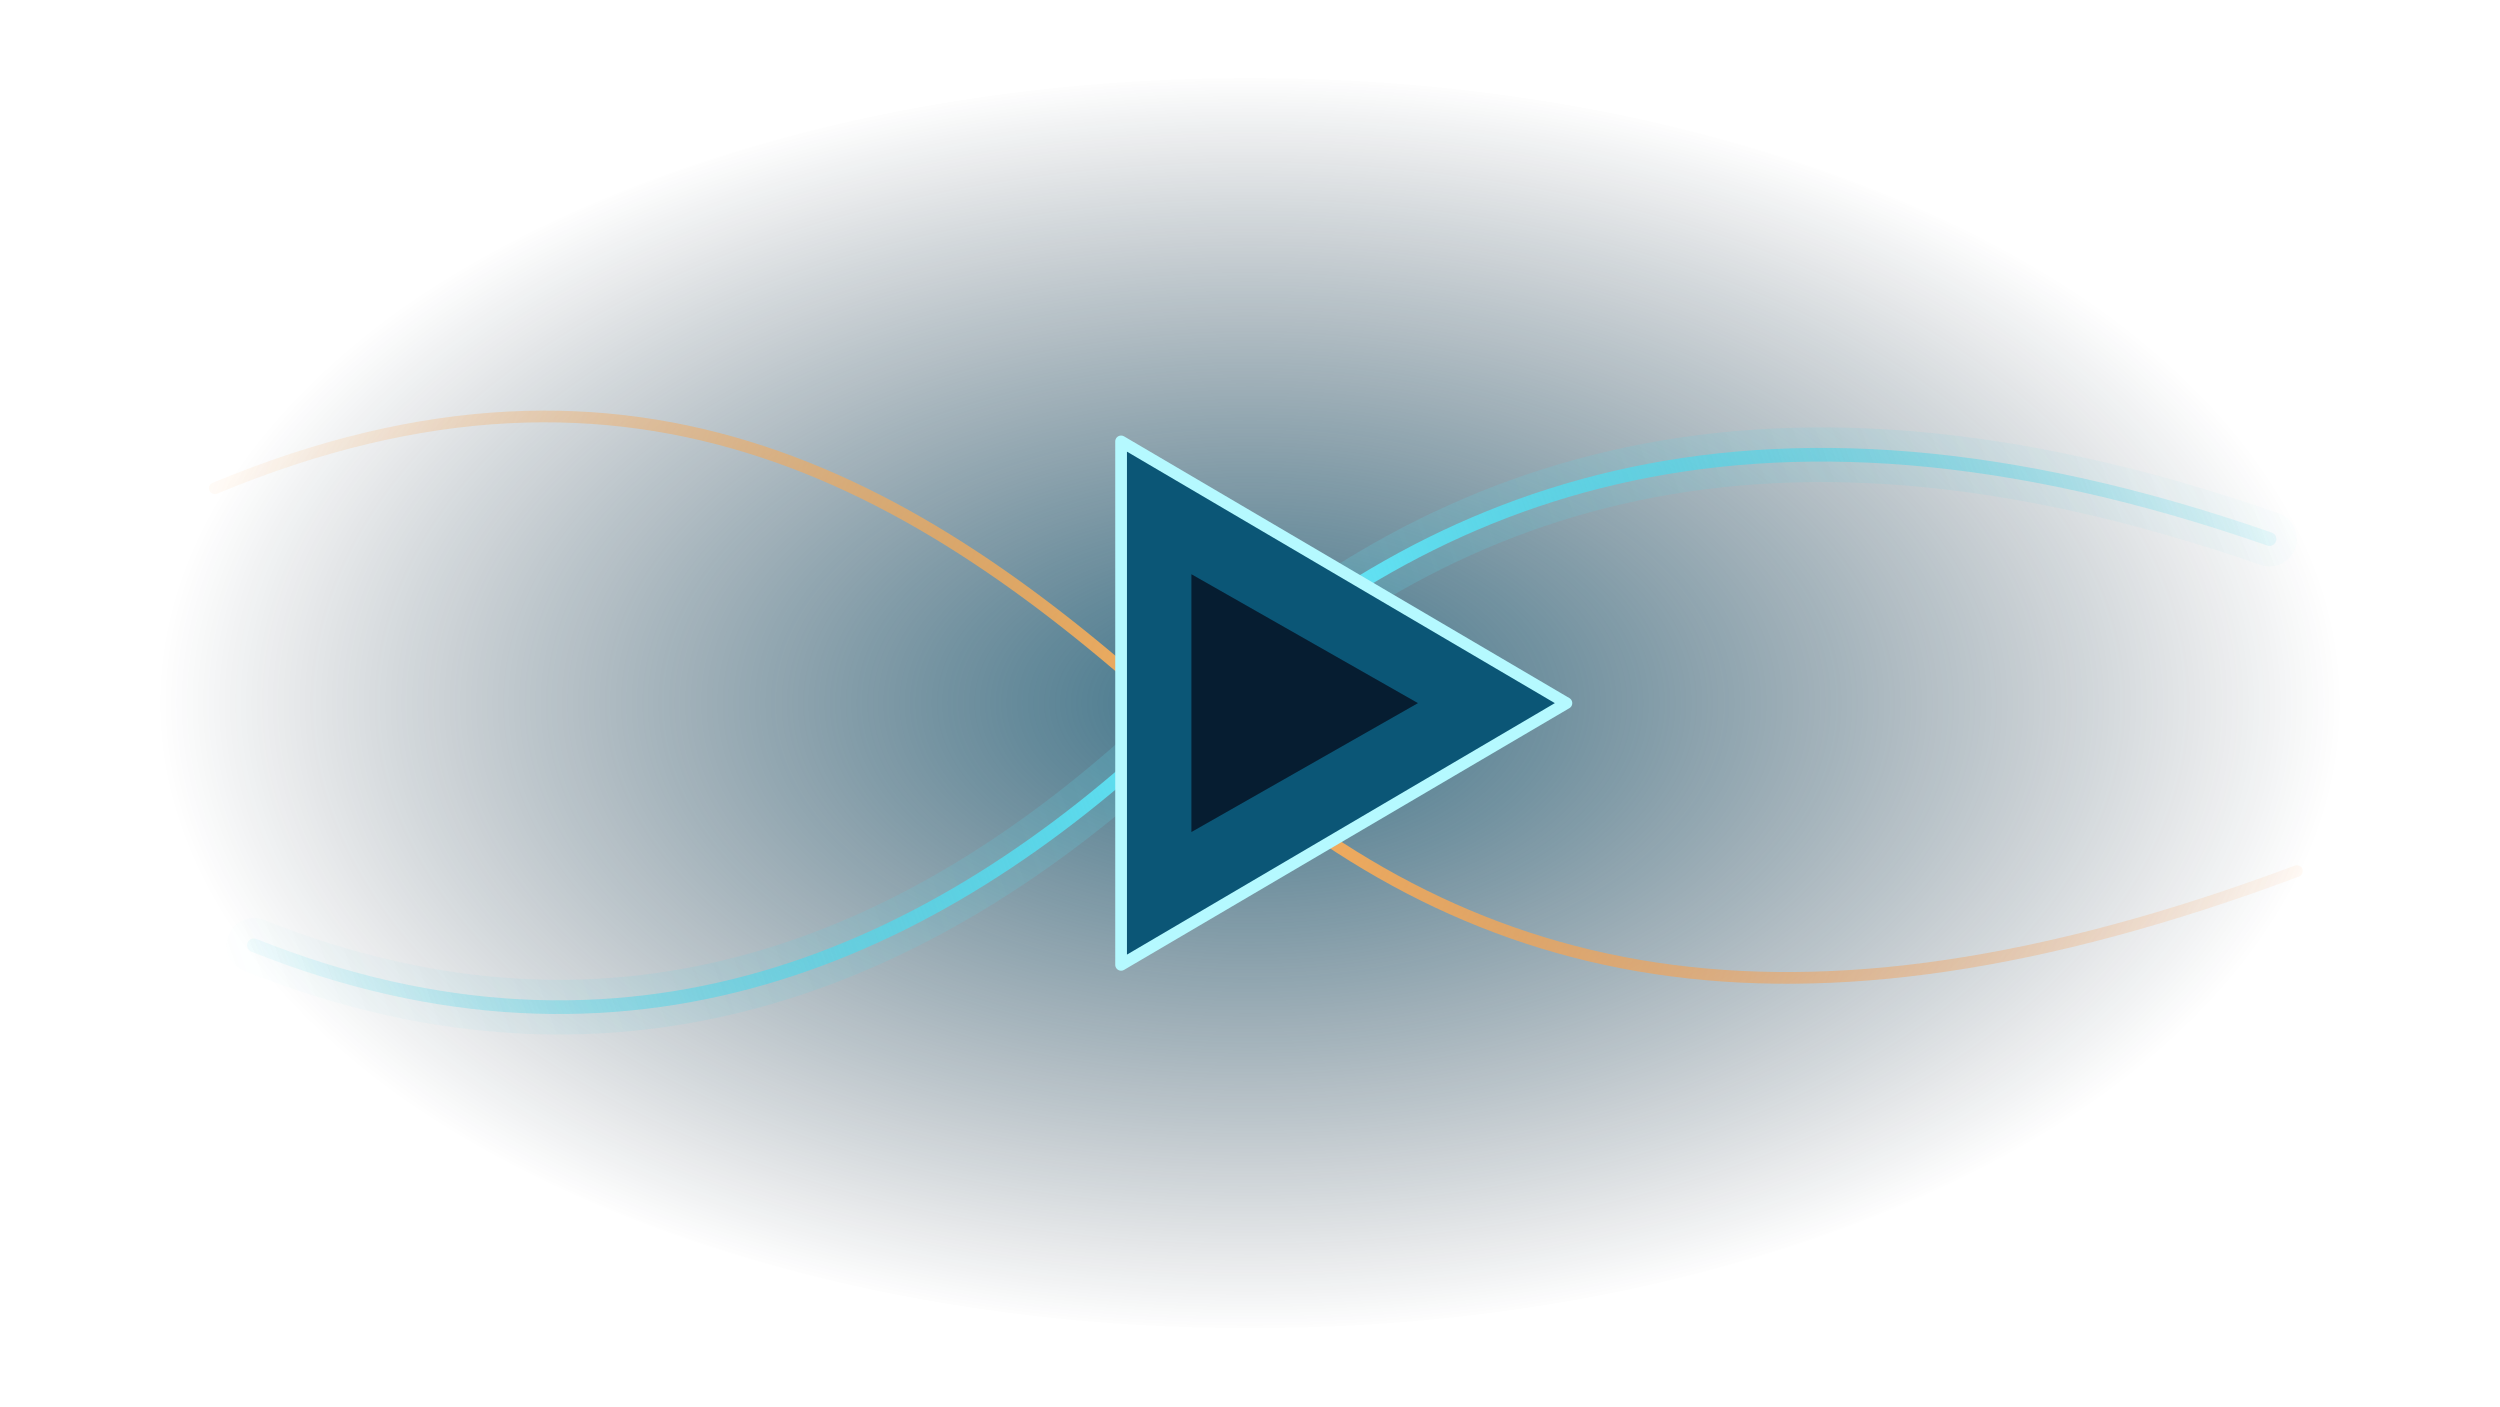
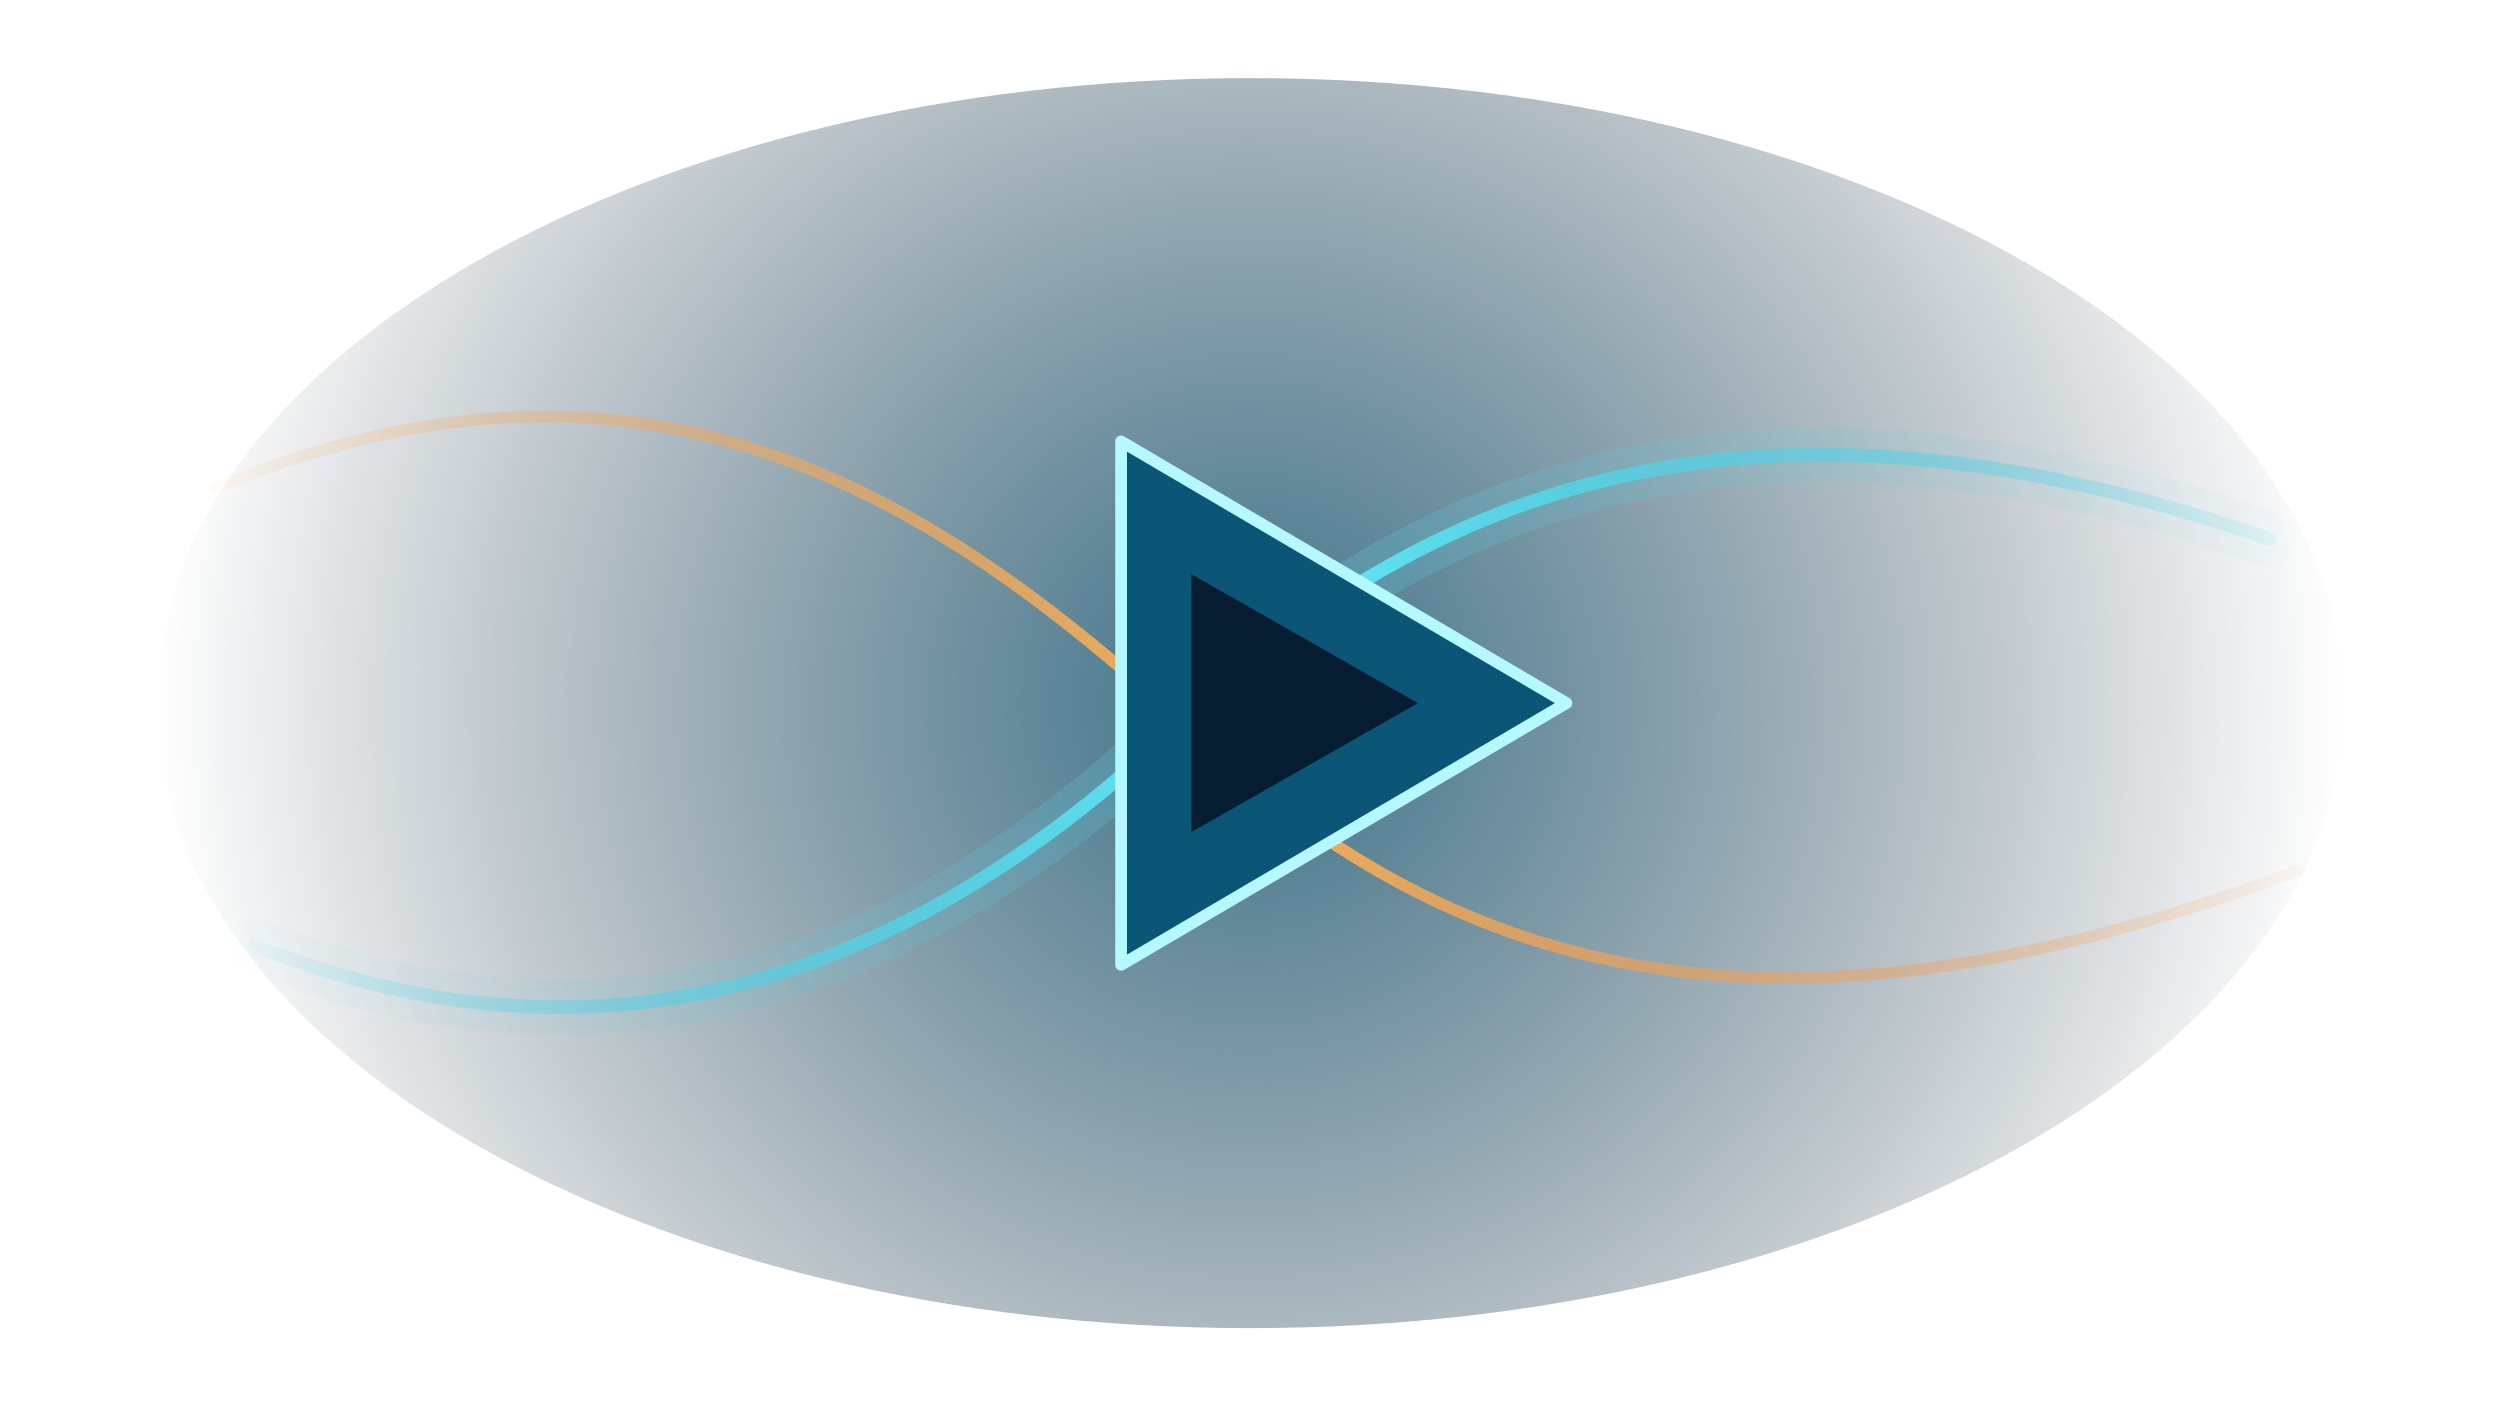
<svg xmlns="http://www.w3.org/2000/svg" width="640" height="360" viewBox="0 0 640 360" fill="none" aria-hidden="true">
  <defs>
-     <radialGradient id="halo">
-       <stop stop-color="#0D536F" stop-opacity=".8" />
+     <radialGradient id="halo" cx="320" cy="180" r="280" gradientUnits="userSpaceOnUse">
+       <stop offset="0" stop-color="#0D536F" stop-opacity=".8" />
      <stop offset="1" stop-color="#061626" stop-opacity="0" />
    </radialGradient>
    <linearGradient id="ribbon" x1="60" y1="270" x2="585" y2="80" gradientUnits="userSpaceOnUse">
      <stop stop-color="#03CBE8" stop-opacity="0" />
      <stop offset=".5" stop-color="#6EEFFF" />
      <stop offset="1" stop-color="#00C8E5" stop-opacity="0" />
    </linearGradient>
    <linearGradient id="warm" x1="50" y1="100" x2="580" y2="290" gradientUnits="userSpaceOnUse">
      <stop stop-color="#FF9A37" stop-opacity="0" />
      <stop offset=".5" stop-color="#FFB35C" />
      <stop offset="1" stop-color="#FF8525" stop-opacity="0" />
    </linearGradient>
  </defs>
  <ellipse cx="320" cy="180" rx="280" ry="160" fill="url(#halo)" />
  <path d="M65 242C160 280 239 245 301 186S446 91 581 138" stroke="url(#ribbon)" stroke-width="14" stroke-linecap="round" opacity=".2" />
  <path d="M65 242C160 280 239 245 301 186S446 91 581 138" stroke="url(#ribbon)" stroke-width="3.5" stroke-linecap="round" />
  <path d="M55 125C163 80 237 124 306 188S457 272 588 223" stroke="url(#warm)" stroke-width="3" stroke-linecap="round" />
  <path d="m287 113 114 67-114 67V113Z" fill="#0B5676" stroke="#B5F9FF" stroke-width="3" stroke-linejoin="round" />
  <path d="m305 147 58 33-58 33v-66Z" fill="#061D31" />
</svg>
